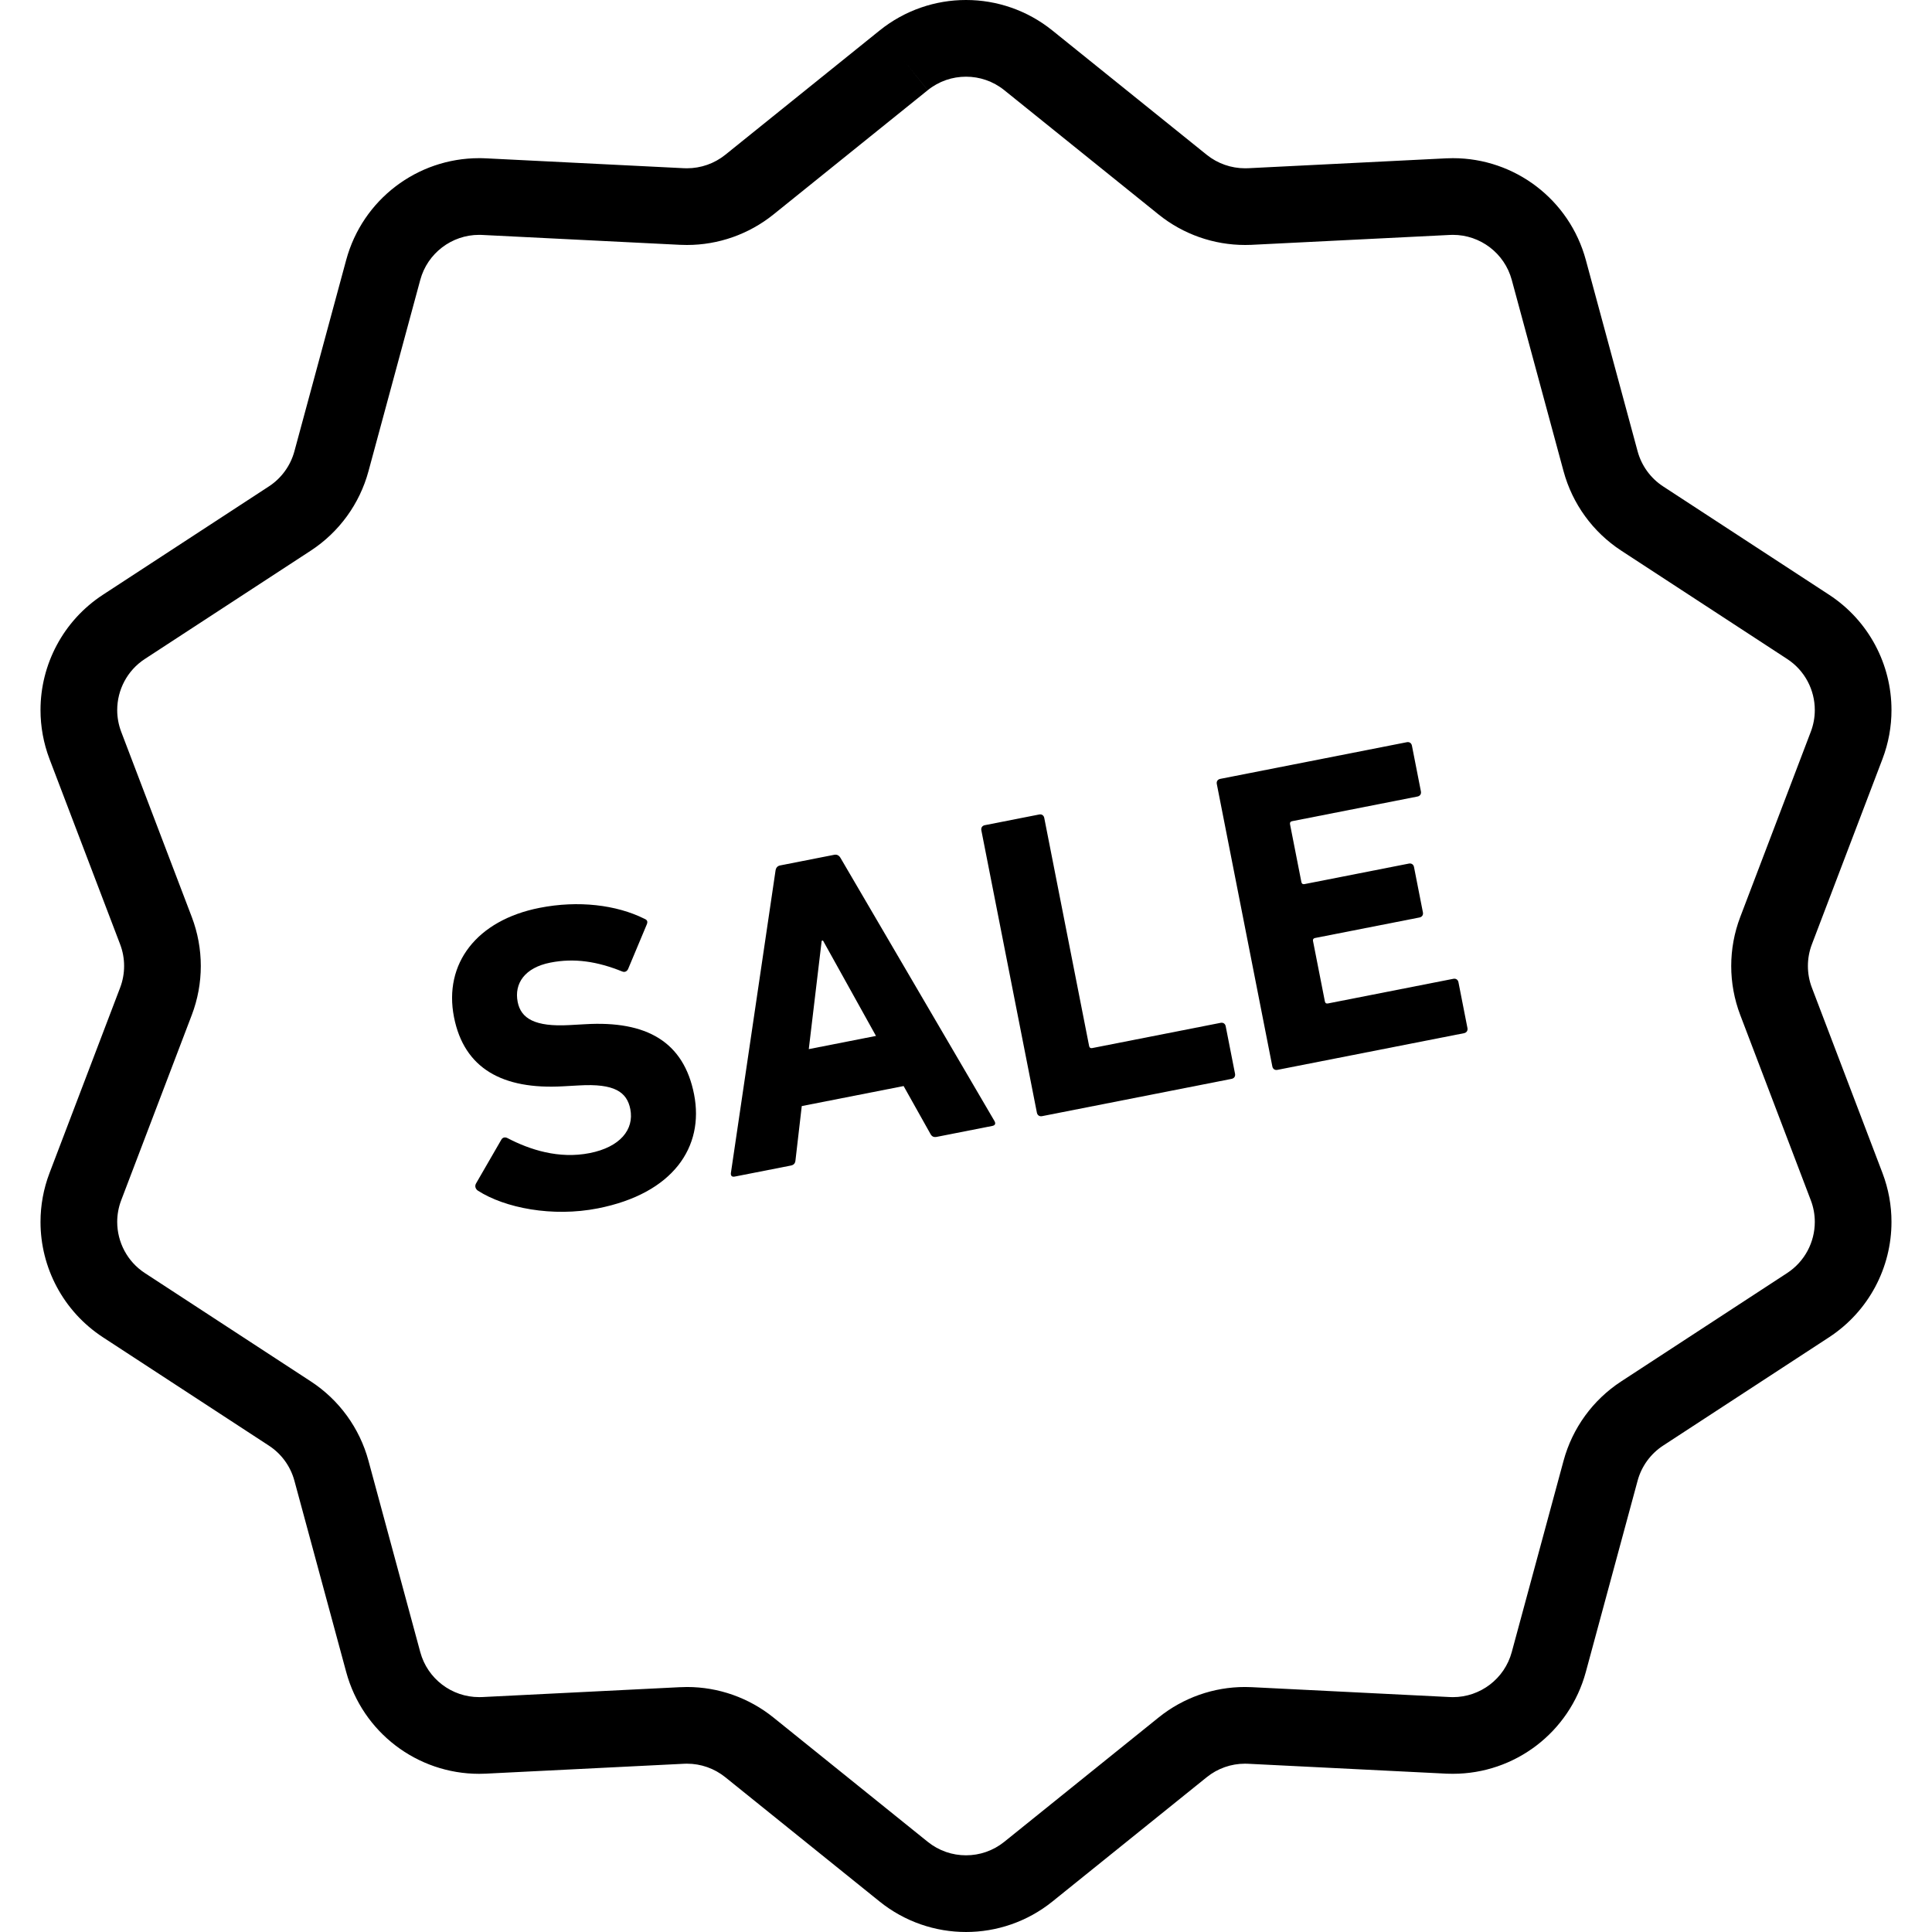
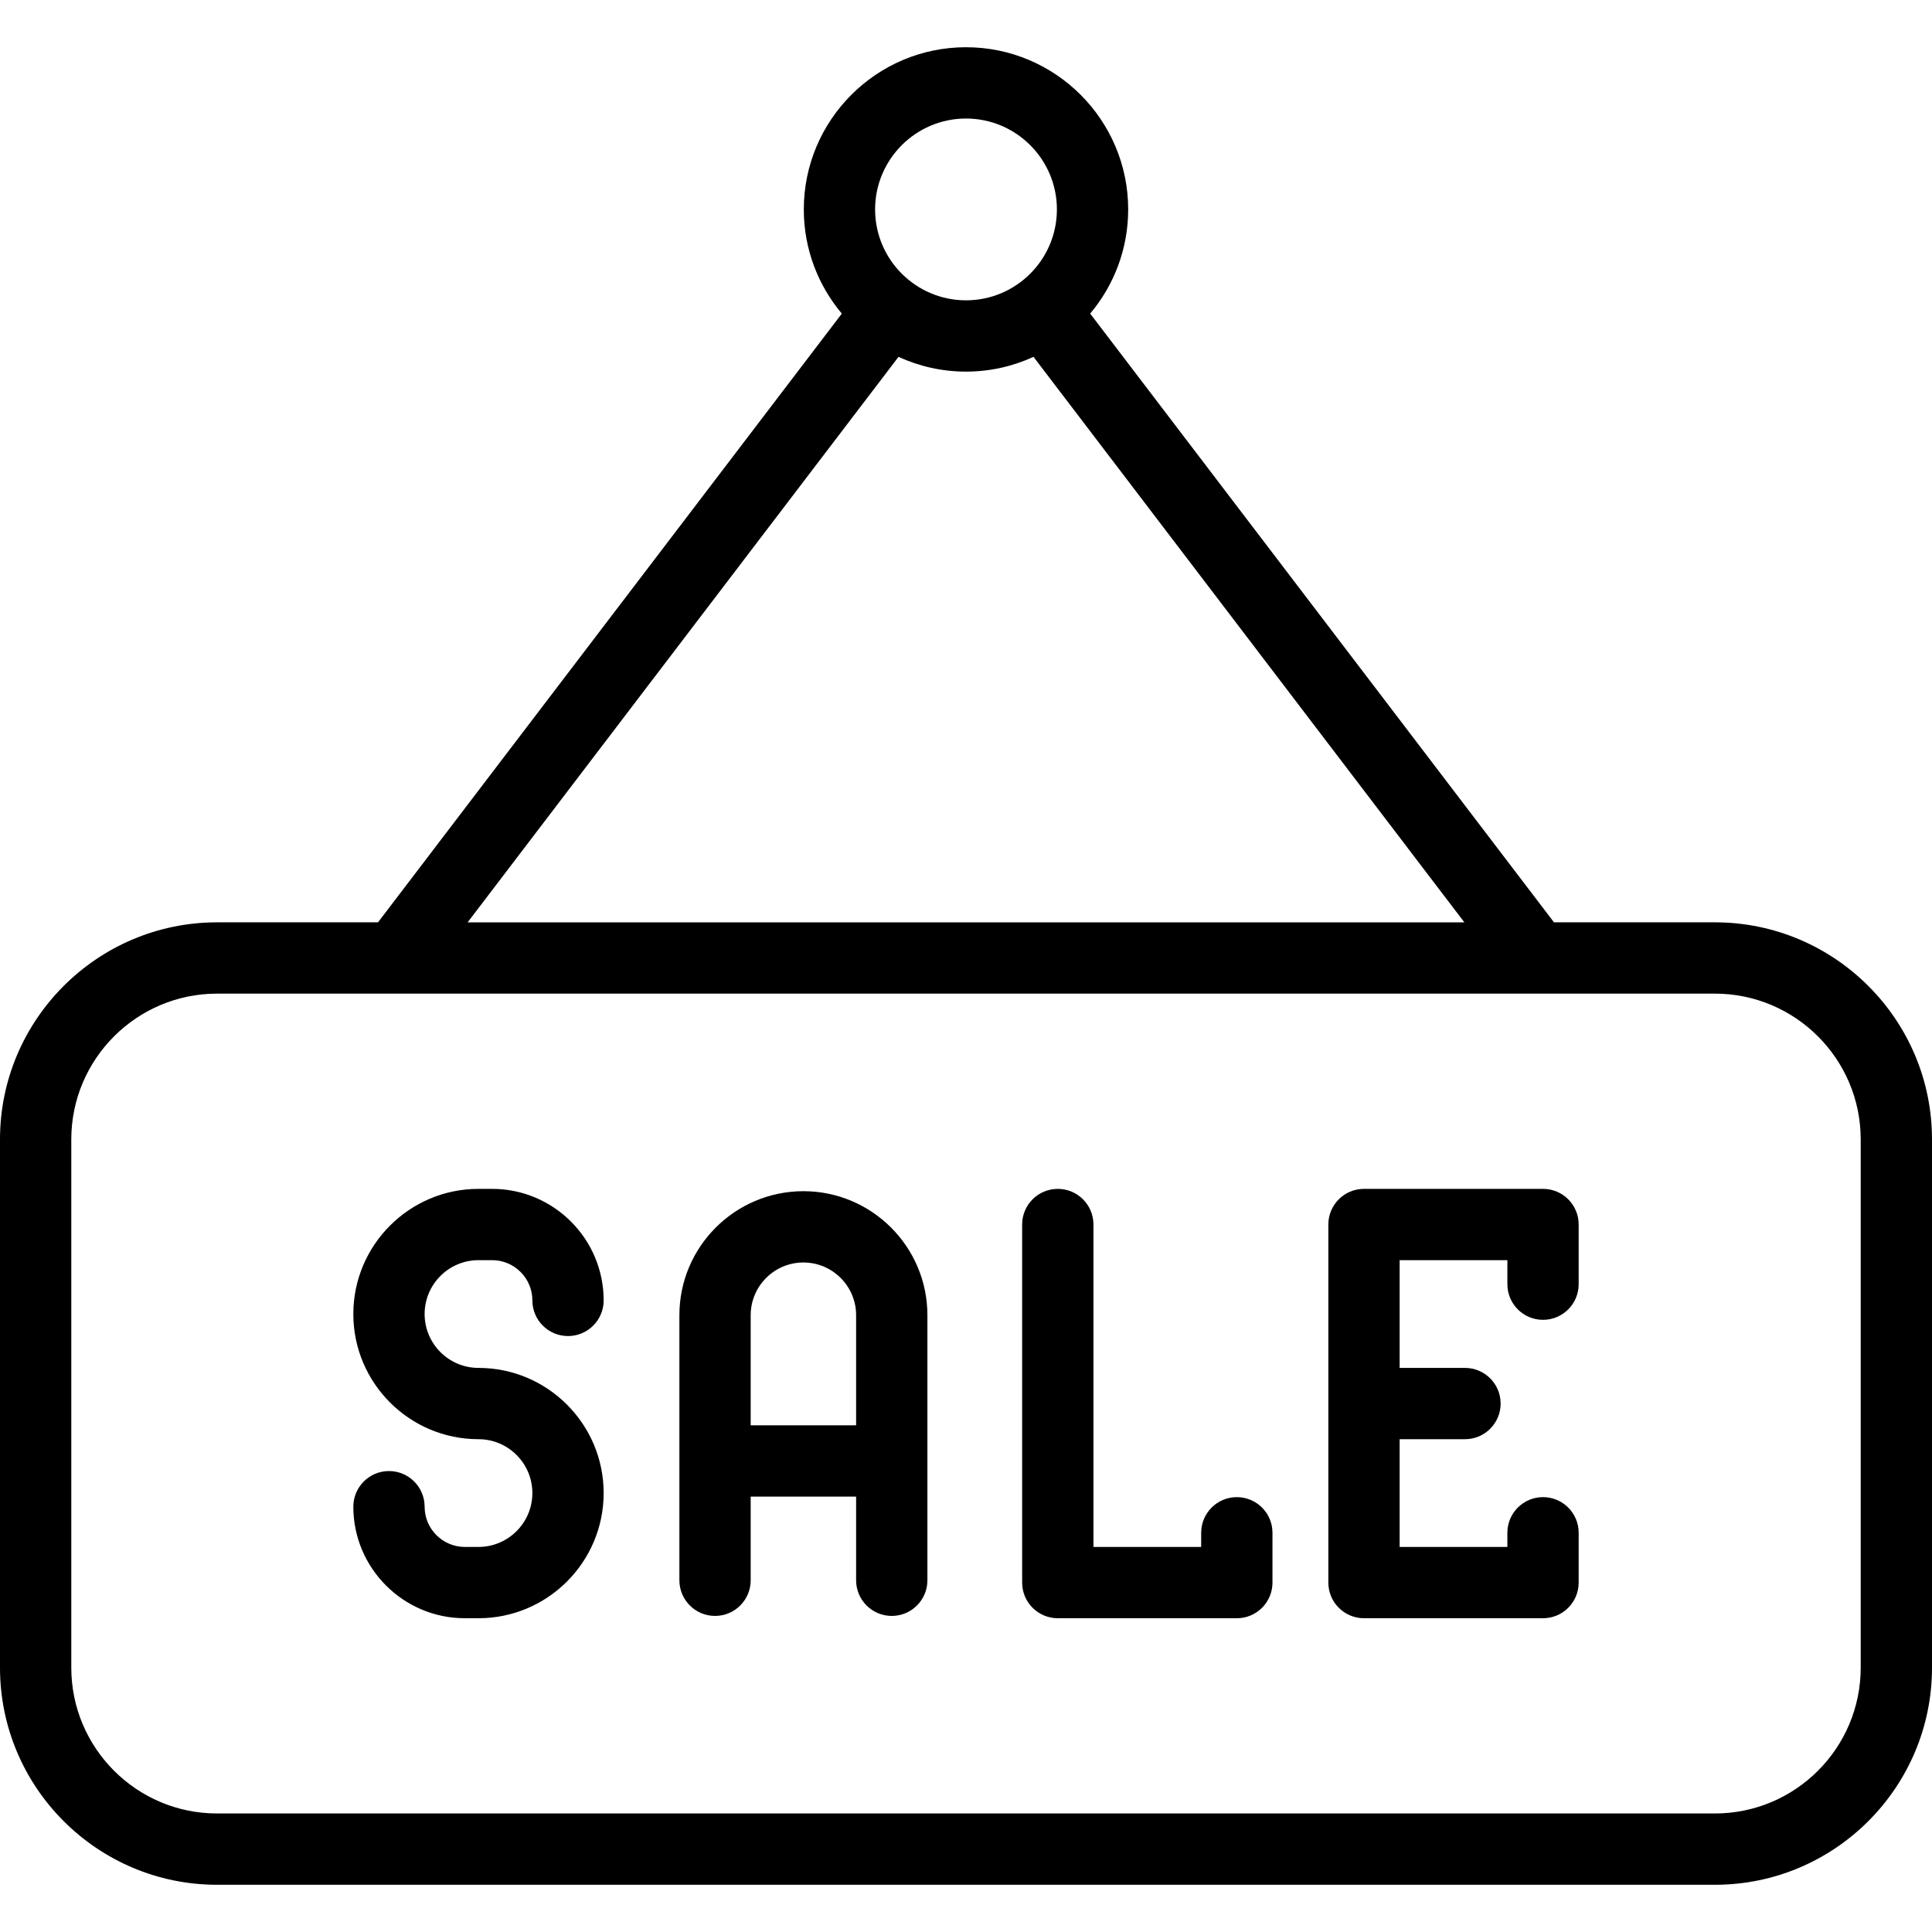
- <svg xmlns="http://www.w3.org/2000/svg" height="16" width="16" version="1.1" id="_x32_" viewBox="0 0 512 512" xml:space="preserve">
-   <style type="text/css">.st0{fill:currentColor;}</style>
+ <svg xmlns="http://www.w3.org/2000/svg" fill="currentColor" height="16" width="16" version="1.1" id="Layer_1" viewBox="0 0 406.48 406.48" xml:space="preserve">
  <g>
-     <path class="st0" d="M480.172,261.756c-0.708-1.853-1.059-3.804-1.059-5.756c0-1.952,0.351-3.904,1.059-5.756l18.696-49.082 c1.614-4.24,2.402-8.646,2.395-12.992c0.007-12.041-5.981-23.658-16.533-30.552L440.743,128.9 c-3.315-2.163-5.729-5.491-6.762-9.315l-13.727-50.716c-4.334-15.97-18.808-26.952-35.216-26.952c-0.615,0-1.23,0.014-1.852,0.046 l-52.31,2.614l0,0l-0.919,0.02c-3.698,0-7.277-1.257-10.162-3.572L278.89,8.078c-6.662-5.379-14.8-8.085-22.884-8.078 c-8.091-0.007-16.229,2.699-22.904,8.085l0,0l-40.898,32.939c-2.878,2.316-6.464,3.572-10.162,3.572l-0.834-0.02l-52.647-2.627 l0.33,0.02c-0.722-0.046-1.363-0.053-1.925-0.053c-16.407,0-30.882,10.982-35.215,26.952l-13.728,50.716 c-1.032,3.824-3.447,7.152-6.762,9.315l-43.987,28.719c-10.552,6.894-16.546,18.517-16.539,30.558c0,4.34,0.781,8.746,2.388,12.98 l18.709,49.088c0.708,1.852,1.059,3.804,1.059,5.756c0,1.945-0.351,3.903-1.059,5.756l-18.702,49.088 c-1.614,4.227-2.395,8.633-2.395,12.973c-0.006,12.04,5.981,23.665,16.539,30.571l43.987,28.719 c3.315,2.163,5.729,5.478,6.762,9.308l13.728,50.702c4.333,15.977,18.808,26.958,35.208,26.965c0.569-0.007,1.178-0.013,1.82-0.046 l1.687-0.086l50.789-2.534l0.099-0.007l0.715-0.014c3.678,0,7.251,1.257,10.135,3.58l40.905,32.952 c6.668,5.372,14.806,8.078,22.897,8.071c8.084,0.007,16.222-2.699,22.89-8.071l40.904-32.952c2.885-2.329,6.458-3.58,10.135-3.58 l0.788,0.02l0.926,0.046l51.304,2.56l0.351,0.02c0.542,0.02,1.118,0.032,1.733,0.032c16.4,0,30.882-10.975,35.216-26.958 l13.727-50.702c1.032-3.83,3.447-7.145,6.755-9.308l43.994-28.719c10.552-6.906,16.54-18.524,16.533-30.564 c0.007-4.34-0.781-8.746-2.395-12.986L480.172,261.756z M473.609,337.373l-43.98,28.718c-7.496,4.889-12.927,12.372-15.269,21.018 l-13.728,50.703c-1.906,7.079-8.343,11.947-15.594,11.947l-0.9-0.026l-52.37-2.613h0.027c-0.595-0.033-1.211-0.047-1.86-0.047 c-8.309-0.006-16.393,2.839-22.89,8.078l-40.905,32.953c-2.97,2.388-6.529,3.572-10.135,3.572c-3.612,0-7.171-1.184-10.142-3.572 l-40.905-32.953c-6.496-5.233-14.58-8.078-22.89-8.078c-0.543,0-1.164,0.014-1.832,0.054v-0.007l-52.463,2.62h0.014l-0.827,0.013 c-7.237,0.006-13.681-4.862-15.587-11.941L97.647,387.11c-2.342-8.647-7.774-16.129-15.276-21.024l-43.981-28.712 c-4.677-3.05-7.323-8.21-7.33-13.556c0-1.918,0.344-3.85,1.058-5.736l18.703-49.088c1.594-4.181,2.394-8.587,2.394-12.993 c0-4.406-0.8-8.812-2.394-13l-18.703-49.075c-0.714-1.899-1.058-3.831-1.058-5.75c0.007-5.345,2.646-10.492,7.323-13.542 l43.994-28.718c7.496-4.903,12.927-12.385,15.269-21.025l13.727-50.709c1.906-7.072,8.35-11.948,15.594-11.941l0.708,0.014 l0.225,0.013l52.337,2.613h0.046l1.76,0.04c8.316,0.007,16.4-2.838,22.91-8.064l40.905-32.953l-6.37-7.912l6.377,7.905 c2.971-2.395,6.53-3.572,10.142-3.572c3.606,0,7.165,1.184,10.135,3.572l40.912,32.953c6.51,5.246,14.601,8.071,22.904,8.071 c0.615,0,1.178-0.013,1.687-0.033l0.192-0.013l51.47-2.567l0.952-0.047l0.78-0.02c7.245-0.007,13.688,4.869,15.594,11.941 l13.728,50.709c2.342,8.64,7.773,16.122,15.269,21.025l43.987,28.718c4.678,3.05,7.324,8.197,7.324,13.536 c0,1.918-0.337,3.856-1.065,5.762l-18.69,49.075c-1.594,4.181-2.395,8.587-2.395,12.993c0,4.406,0.801,8.812,2.395,12.993 l18.696,49.088c0.722,1.892,1.059,3.824,1.059,5.742C480.939,329.163,478.293,334.316,473.609,337.373z" />
-     <path class="st0" d="M222.757,227.381c-0.365-0.642-0.906-1.006-1.7-0.847l-14.29,2.811c-0.794,0.152-1.158,0.688-1.251,1.423 L193.7,310.824c-0.093,0.728,0.225,1.138,1.019,0.98l14.852-2.918c0.793-0.159,1.177-0.582,1.244-1.429l1.66-14.336l26.992-5.306 l7.072,12.616c0.384,0.761,0.906,1.006,1.7,0.853l14.74-2.904c0.793-0.152,0.926-0.655,0.568-1.29L222.757,227.381z M214.335,278.03l3.42-28.712l0.344-0.066l14.045,25.278L214.335,278.03z" />
-     <path class="st0" d="M155.071,271.428l-4.187,0.232c-9.104,0.496-12.828-1.72-13.695-6.14c-0.959-4.876,1.859-9.083,8.667-10.419 c6.344-1.251,12.417-0.324,19.079,2.368c0.622,0.231,1.171,0.006,1.509-0.648l4.895-11.684c0.411-0.906,0.212-1.329-0.562-1.654 c-7.442-3.711-17.571-4.909-27.772-2.897c-16.671,3.274-25.477,14.786-22.692,28.963c2.679,13.609,12.854,19.252,28.93,18.332 l4.194-0.232c9.421-0.556,12.702,1.74,13.602,6.279c1.066,5.444-2.739,10.076-10.784,11.657 c-8.163,1.608-15.844-0.887-21.752-3.969c-0.648-0.344-1.33-0.212-1.674,0.456l-6.675,11.558c-0.443,0.787-0.053,1.541,0.49,1.905 c7.144,4.598,19.76,7.066,31.782,4.697c19.959-3.923,28.249-16.274,25.51-30.22C181.19,276.066,171.365,270.462,155.071,271.428z" />
-     <path class="st0" d="M323.46,271.064l-34.018,6.688c-0.45,0.086-0.721-0.099-0.814-0.549l-11.888-60.44 c-0.132-0.688-0.668-1.052-1.35-0.913l-14.402,2.832c-0.682,0.132-1.052,0.675-0.92,1.362l14.72,74.837 c0.139,0.675,0.682,1.045,1.363,0.913l50.232-9.884c0.688-0.132,1.045-0.675,0.913-1.356l-2.474-12.59 C324.69,271.282,324.148,270.925,323.46,271.064z" />
-     <path class="st0" d="M385.151,259.394l-33.23,6.53c-0.45,0.093-0.728-0.086-0.814-0.536l-3.142-15.996 c-0.093-0.45,0.092-0.722,0.542-0.814l27.673-5.438c0.675-0.132,1.045-0.675,0.906-1.356l-2.362-12.02 c-0.133-0.675-0.682-1.039-1.356-0.906l-27.667,5.438c-0.45,0.092-0.728-0.093-0.82-0.543l-3.01-15.309 c-0.086-0.463,0.099-0.728,0.549-0.82l33.231-6.536c0.675-0.133,1.038-0.675,0.906-1.356l-2.382-12.127 c-0.139-0.688-0.681-1.051-1.356-0.912l-49.446,9.719c-0.681,0.139-1.045,0.674-0.906,1.362l14.714,74.837 c0.132,0.682,0.675,1.052,1.356,0.913l49.446-9.719c0.675-0.139,1.038-0.681,0.906-1.363l-2.382-12.133 C386.368,259.626,385.825,259.255,385.151,259.394z" />
+     <g>
+       <path d="M100.672,287.798c-6.25,0-11.334-5.084-11.334-11.334c0-6.25,5.085-11.334,11.334-11.334h2.868 c4.668,0,8.466,3.798,8.466,8.466c0,4.142,3.358,7.5,7.5,7.5c4.142,0,7.5-3.358,7.5-7.5c0-12.939-10.527-23.466-23.466-23.466 h-2.868c-14.521,0-26.334,11.813-26.334,26.334s11.813,26.334,26.334,26.334c6.25,0,11.334,5.084,11.334,11.334 c0,6.25-5.084,11.333-11.334,11.333h-2.868c-4.668,0-8.466-3.797-8.466-8.465c0-4.142-3.358-7.5-7.5-7.5 c-4.142,0-7.5,3.358-7.5,7.5c0,12.939,10.527,23.465,23.466,23.465h2.868c14.521,0,26.334-11.813,26.334-26.333 S115.193,287.798,100.672,287.798z" />
+     </g>
+   </g>
+   <g>
+     <g>
+       <path d="M260.22,314.988c-4.142,0-7.5,3.358-7.5,7.5v2.979h-22.667v-67.836c0-4.142-3.358-7.5-7.5-7.5c-4.142,0-7.5,3.358-7.5,7.5 v75.335c0,4.142,3.358,7.5,7.5,7.5h37.667c4.142,0,7.5-3.358,7.5-7.5v-10.479C267.72,318.345,264.362,314.988,260.22,314.988z" />
+     </g>
+   </g>
+   <g>
+     <g>
+       <path d="M324.642,277.684c4.142,0,7.5-3.358,7.5-7.5v-12.554c0-4.142-3.358-7.5-7.5-7.5h-37.668c-4.142,0-7.5,3.358-7.5,7.5 v75.335c0,4.142,3.358,7.5,7.5,7.5h37.668c4.142,0,7.5-3.358,7.5-7.5v-10.479c0-4.142-3.358-7.5-7.5-7.5 c-4.142,0-7.5,3.358-7.5,7.5v2.979h-22.668v-22.667h13.749c4.142,0,7.5-3.358,7.5-7.5c0-4.142-3.358-7.5-7.5-7.5h-13.749v-22.668 h22.668v5.054C317.142,274.327,320.5,277.684,324.642,277.684z" />
+     </g>
+   </g>
+   <g>
+     <g>
+       <path d="M169.03,250.618c-14.386,0-26.09,11.704-26.09,26.09v55.771c0,4.142,3.358,7.5,7.5,7.5c4.142,0,7.5-3.358,7.5-7.5v-17.607 h22.18v17.607c0,4.142,3.358,7.5,7.5,7.5c4.142,0,7.5-3.358,7.5-7.5v-55.771C195.12,262.322,183.416,250.618,169.03,250.618z M180.12,299.871h-22.18v-23.163c0-6.115,4.975-11.09,11.09-11.09s11.09,4.975,11.09,11.09V299.871z" />
+     </g>
+   </g>
+   <g>
+     <g>
+       <path d="M360.811,194.053h-33.864L229.368,65.978c4.985-5.933,7.995-13.579,7.995-21.917c0-18.816-15.308-34.124-34.124-34.124 c-18.816,0-34.124,15.308-34.124,34.124c0,8.34,3.012,15.987,7.999,21.921L79.531,194.053H45.669 C20.487,194.053,0,214.54,0,239.722v111.153c0,25.182,20.487,45.669,45.669,45.669h315.142c25.182,0,45.669-20.487,45.669-45.669 V239.722C406.48,214.54,385.993,194.053,360.811,194.053z M203.24,24.938c10.545,0,19.124,8.579,19.124,19.124 c0,10.545-8.579,19.124-19.124,19.124c-10.545,0-19.124-8.579-19.124-19.124C184.116,33.517,192.695,24.938,203.24,24.938z M189.042,75.079c4.327,1.989,9.133,3.106,14.198,3.106c5.067,0,9.875-1.119,14.203-3.108l90.646,118.977h-209.7L189.042,75.079z M391.48,350.874c0,16.911-13.758,30.669-30.669,30.669H45.669C28.758,381.543,15,367.785,15,350.874V239.722 c0-16.911,13.758-30.669,30.669-30.669h315.142c16.911,0,30.669,13.758,30.669,30.669V350.874z" />
+     </g>
  </g>
</svg>
